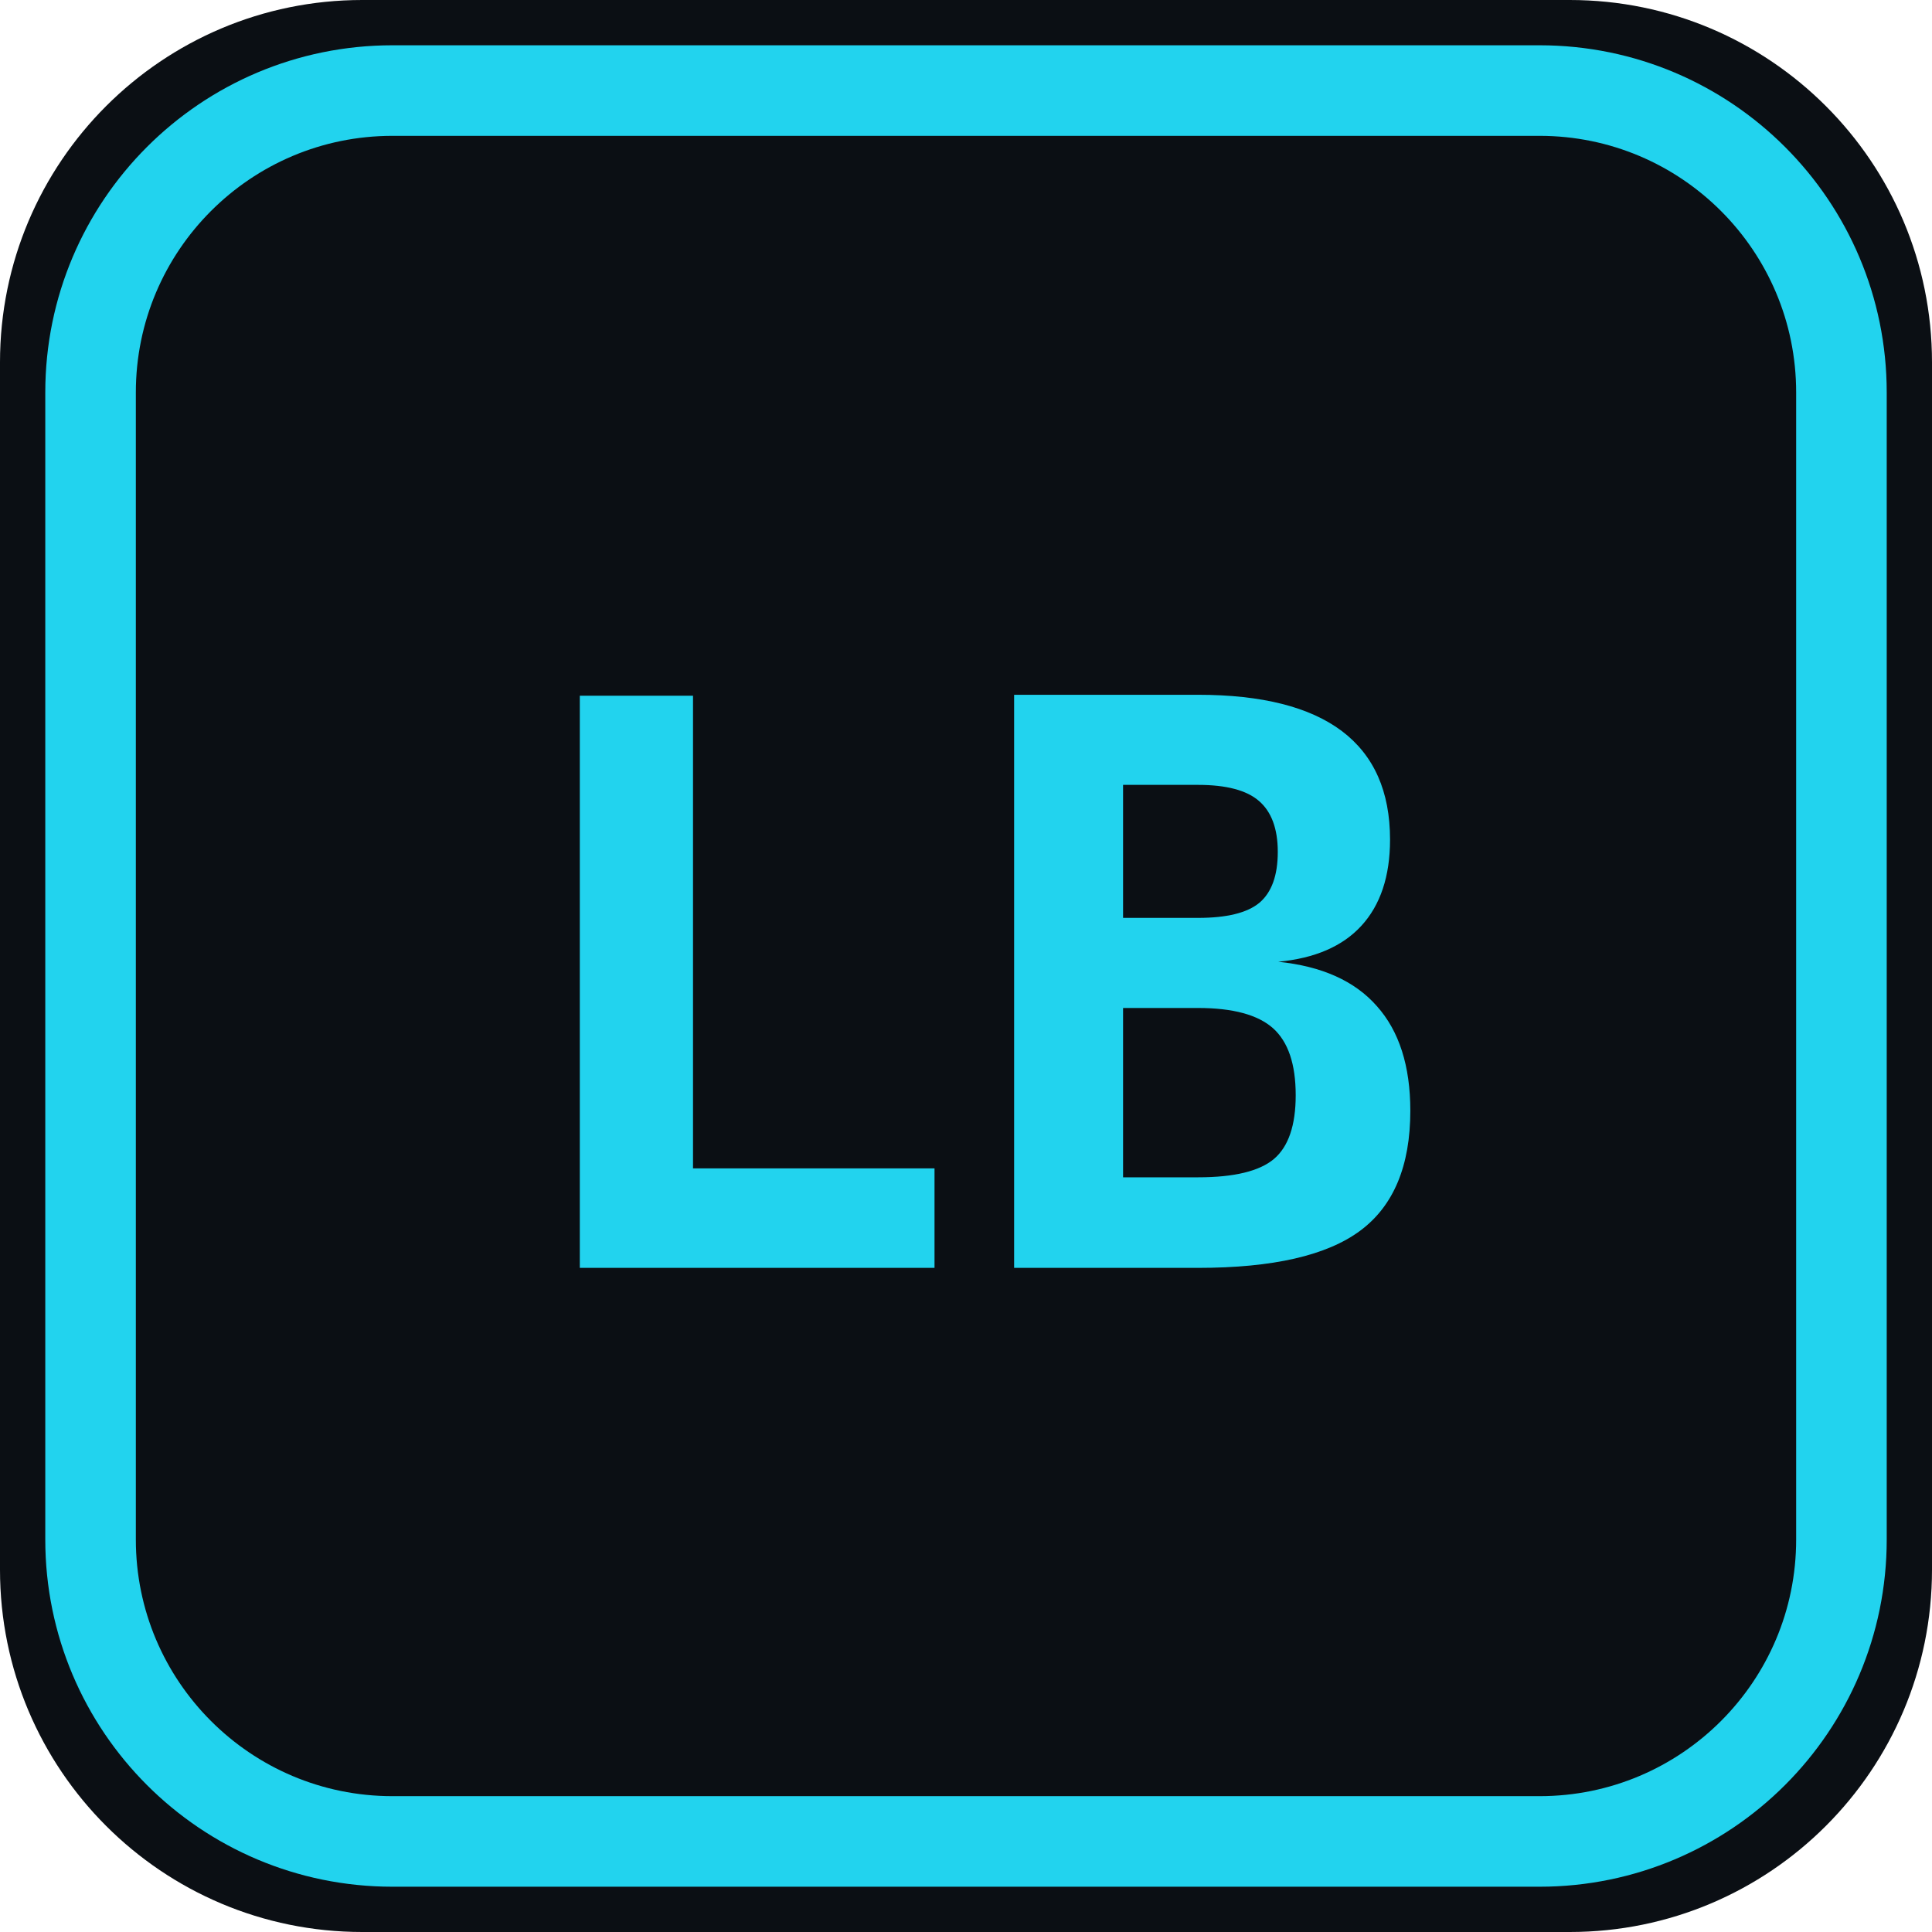
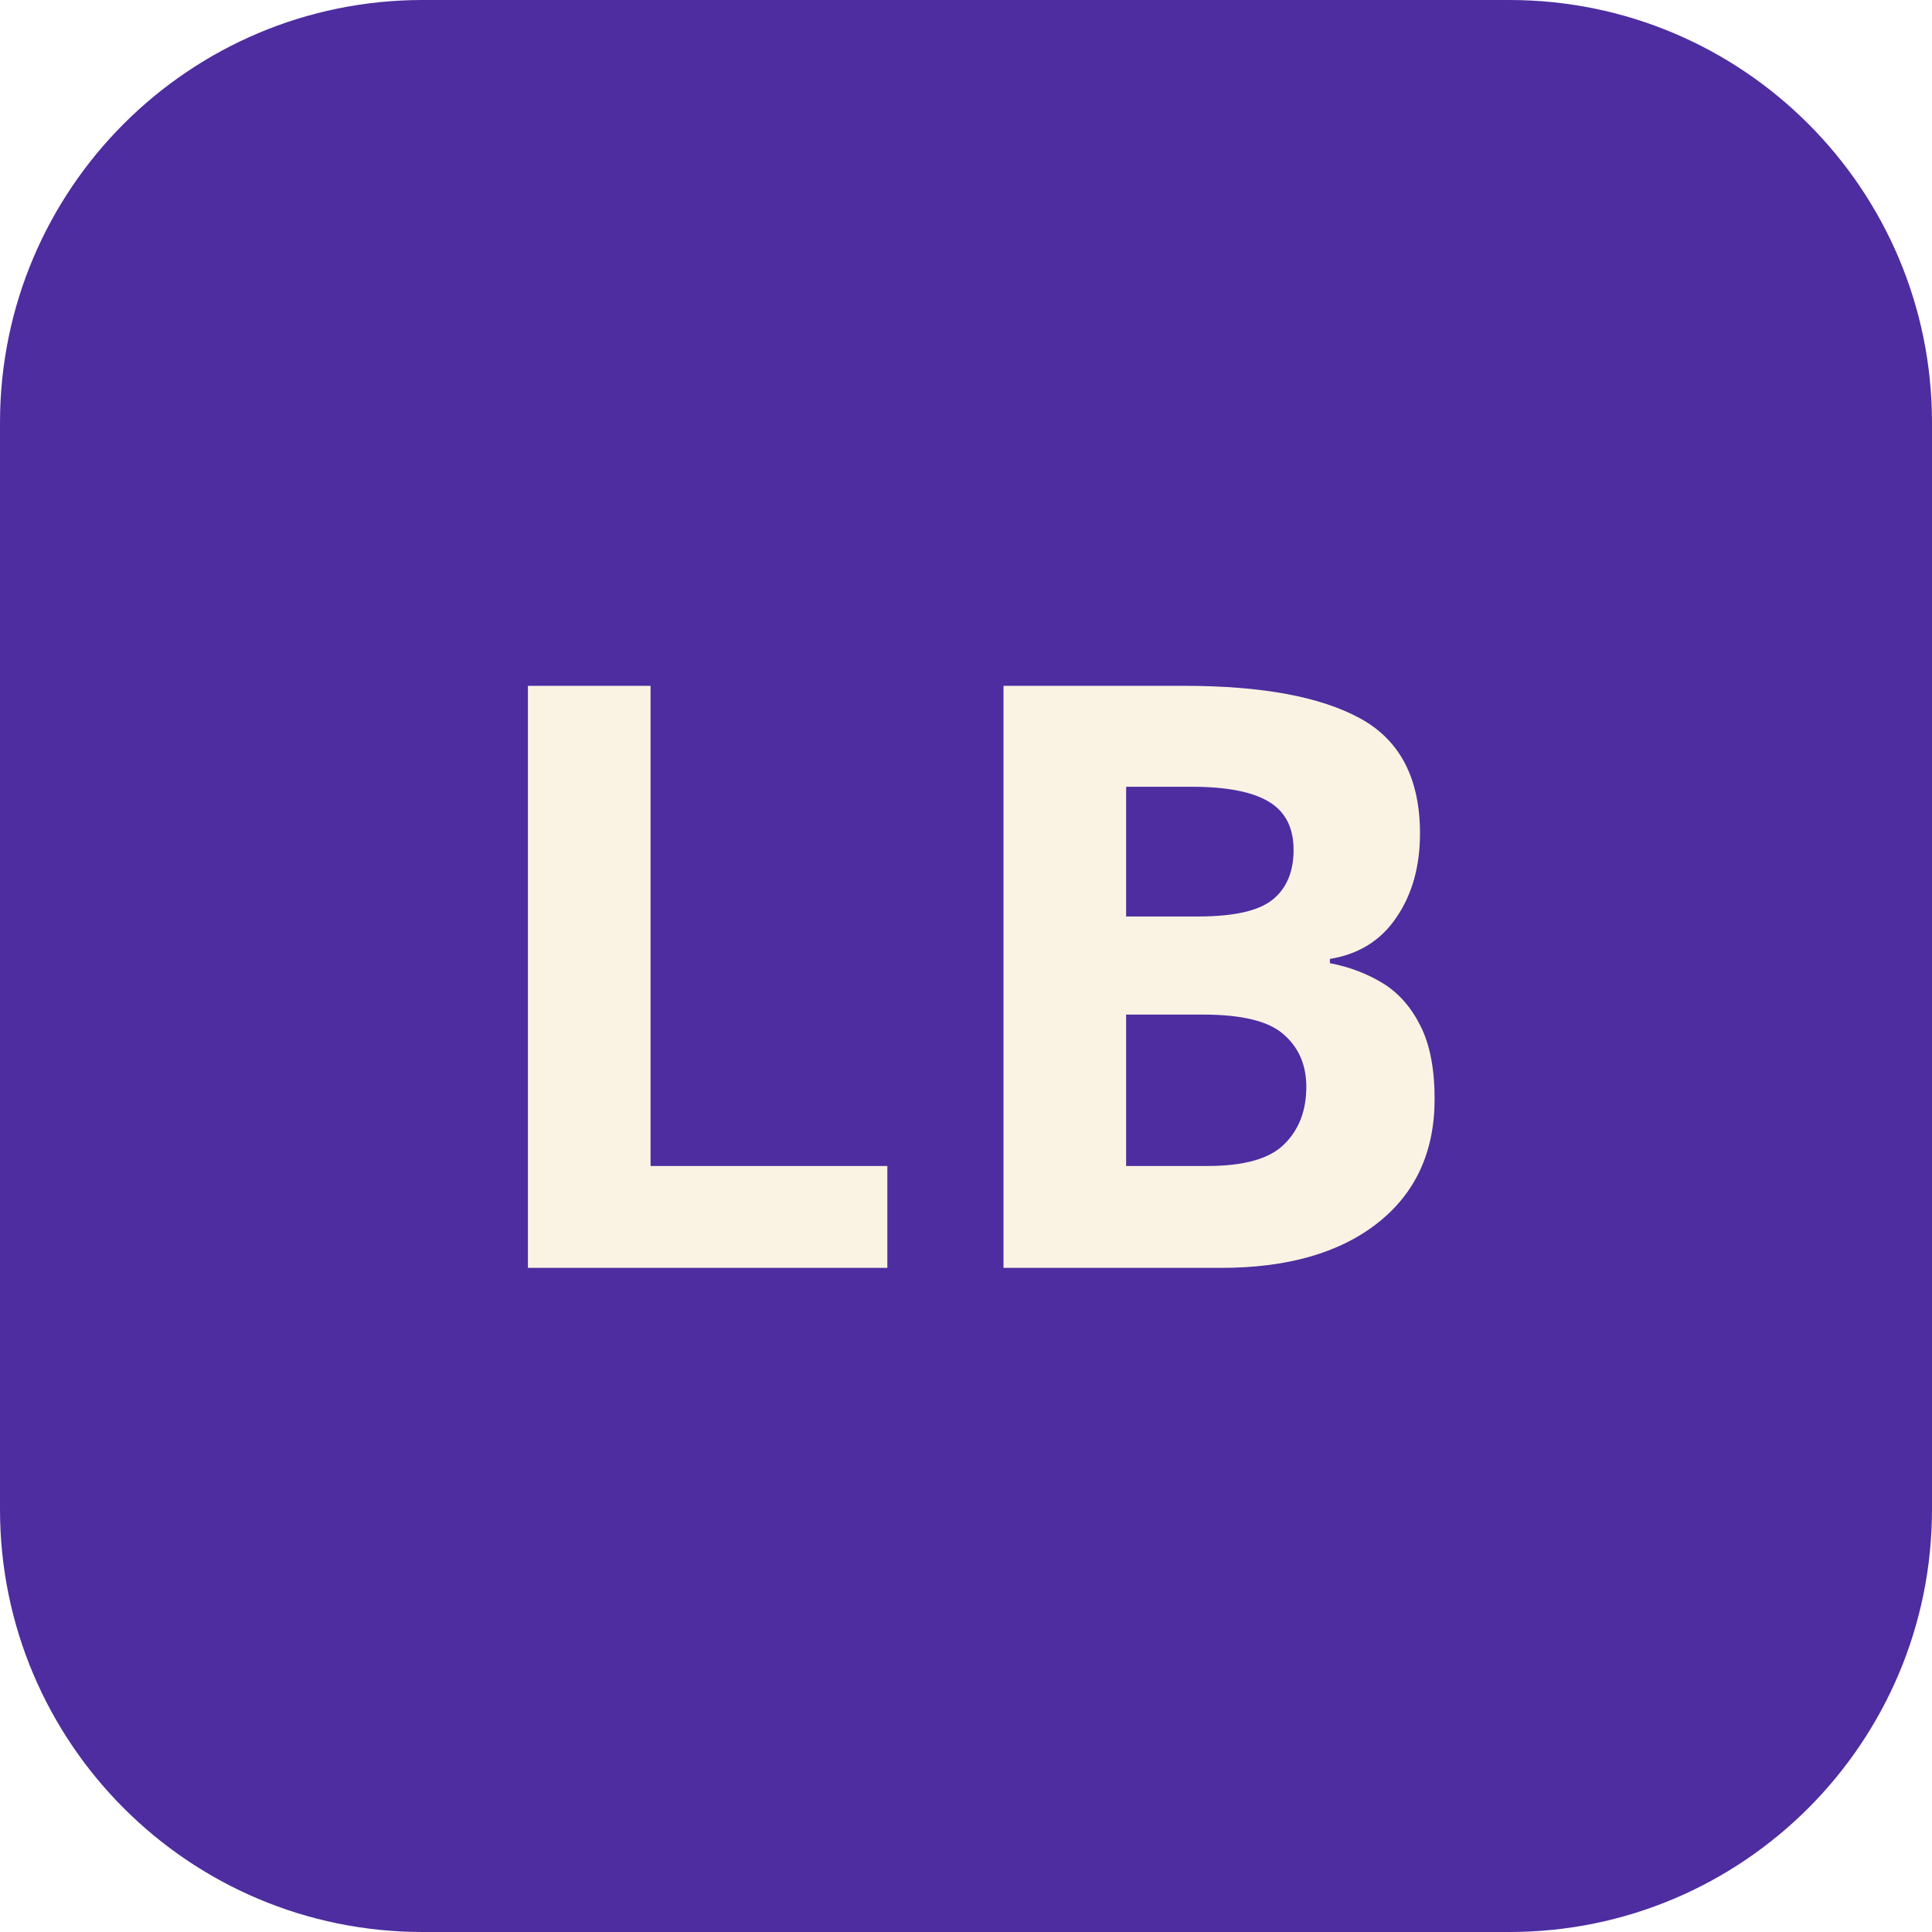
<svg xmlns="http://www.w3.org/2000/svg" viewBox="0 0 64 64">
-   <rect width="64" height="64" rx="12" fill="#0b0f14" />
-   <rect x="3" y="3" width="58" height="58" rx="10" fill="none" stroke="#22d3ee" stroke-width="3" />
-   <text x="32" y="42" text-anchor="middle" font-family="Consolas, monospace" font-size="26" font-weight="700" fill="#22d3ee">LB</text>
+   <rect width="64" height="64" rx="14" fill="#4d2da0" />
+   <text x="32" y="42" text-anchor="middle" font-family="'Segoe UI', system-ui, -apple-system, sans-serif" font-size="27" font-weight="700" letter-spacing="0.5" fill="#faf3e3">LB</text>
</svg>
